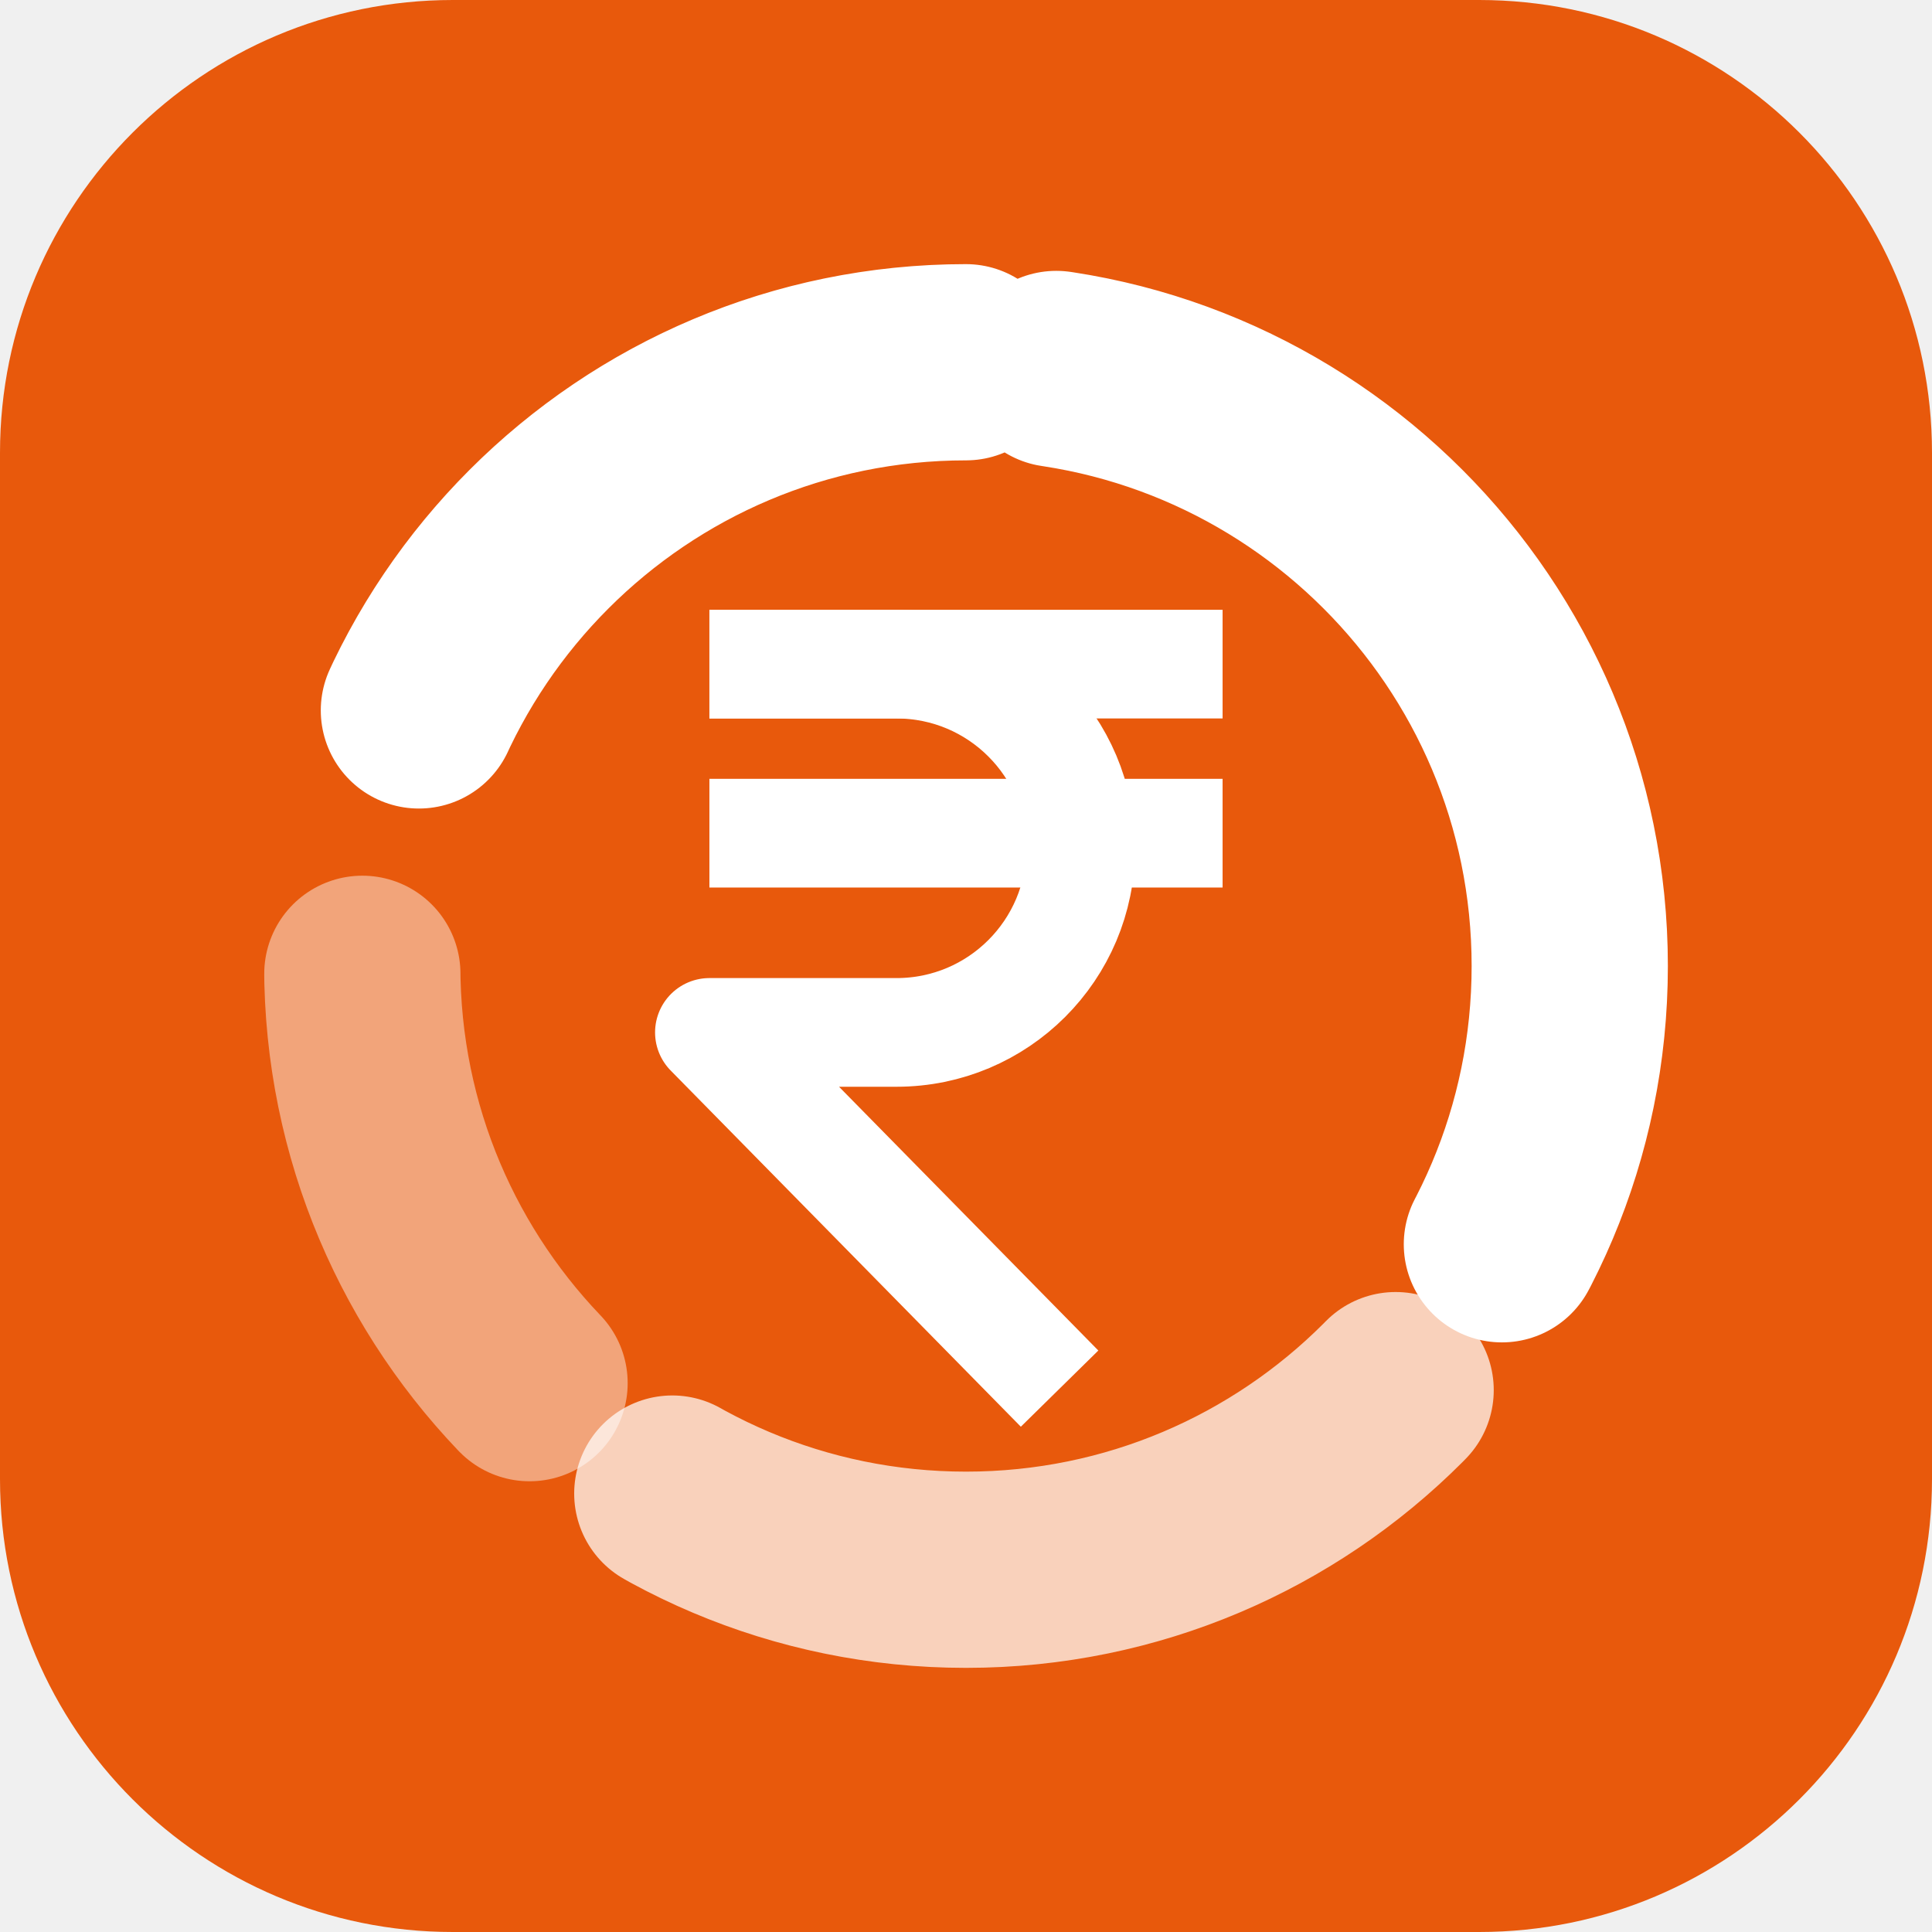
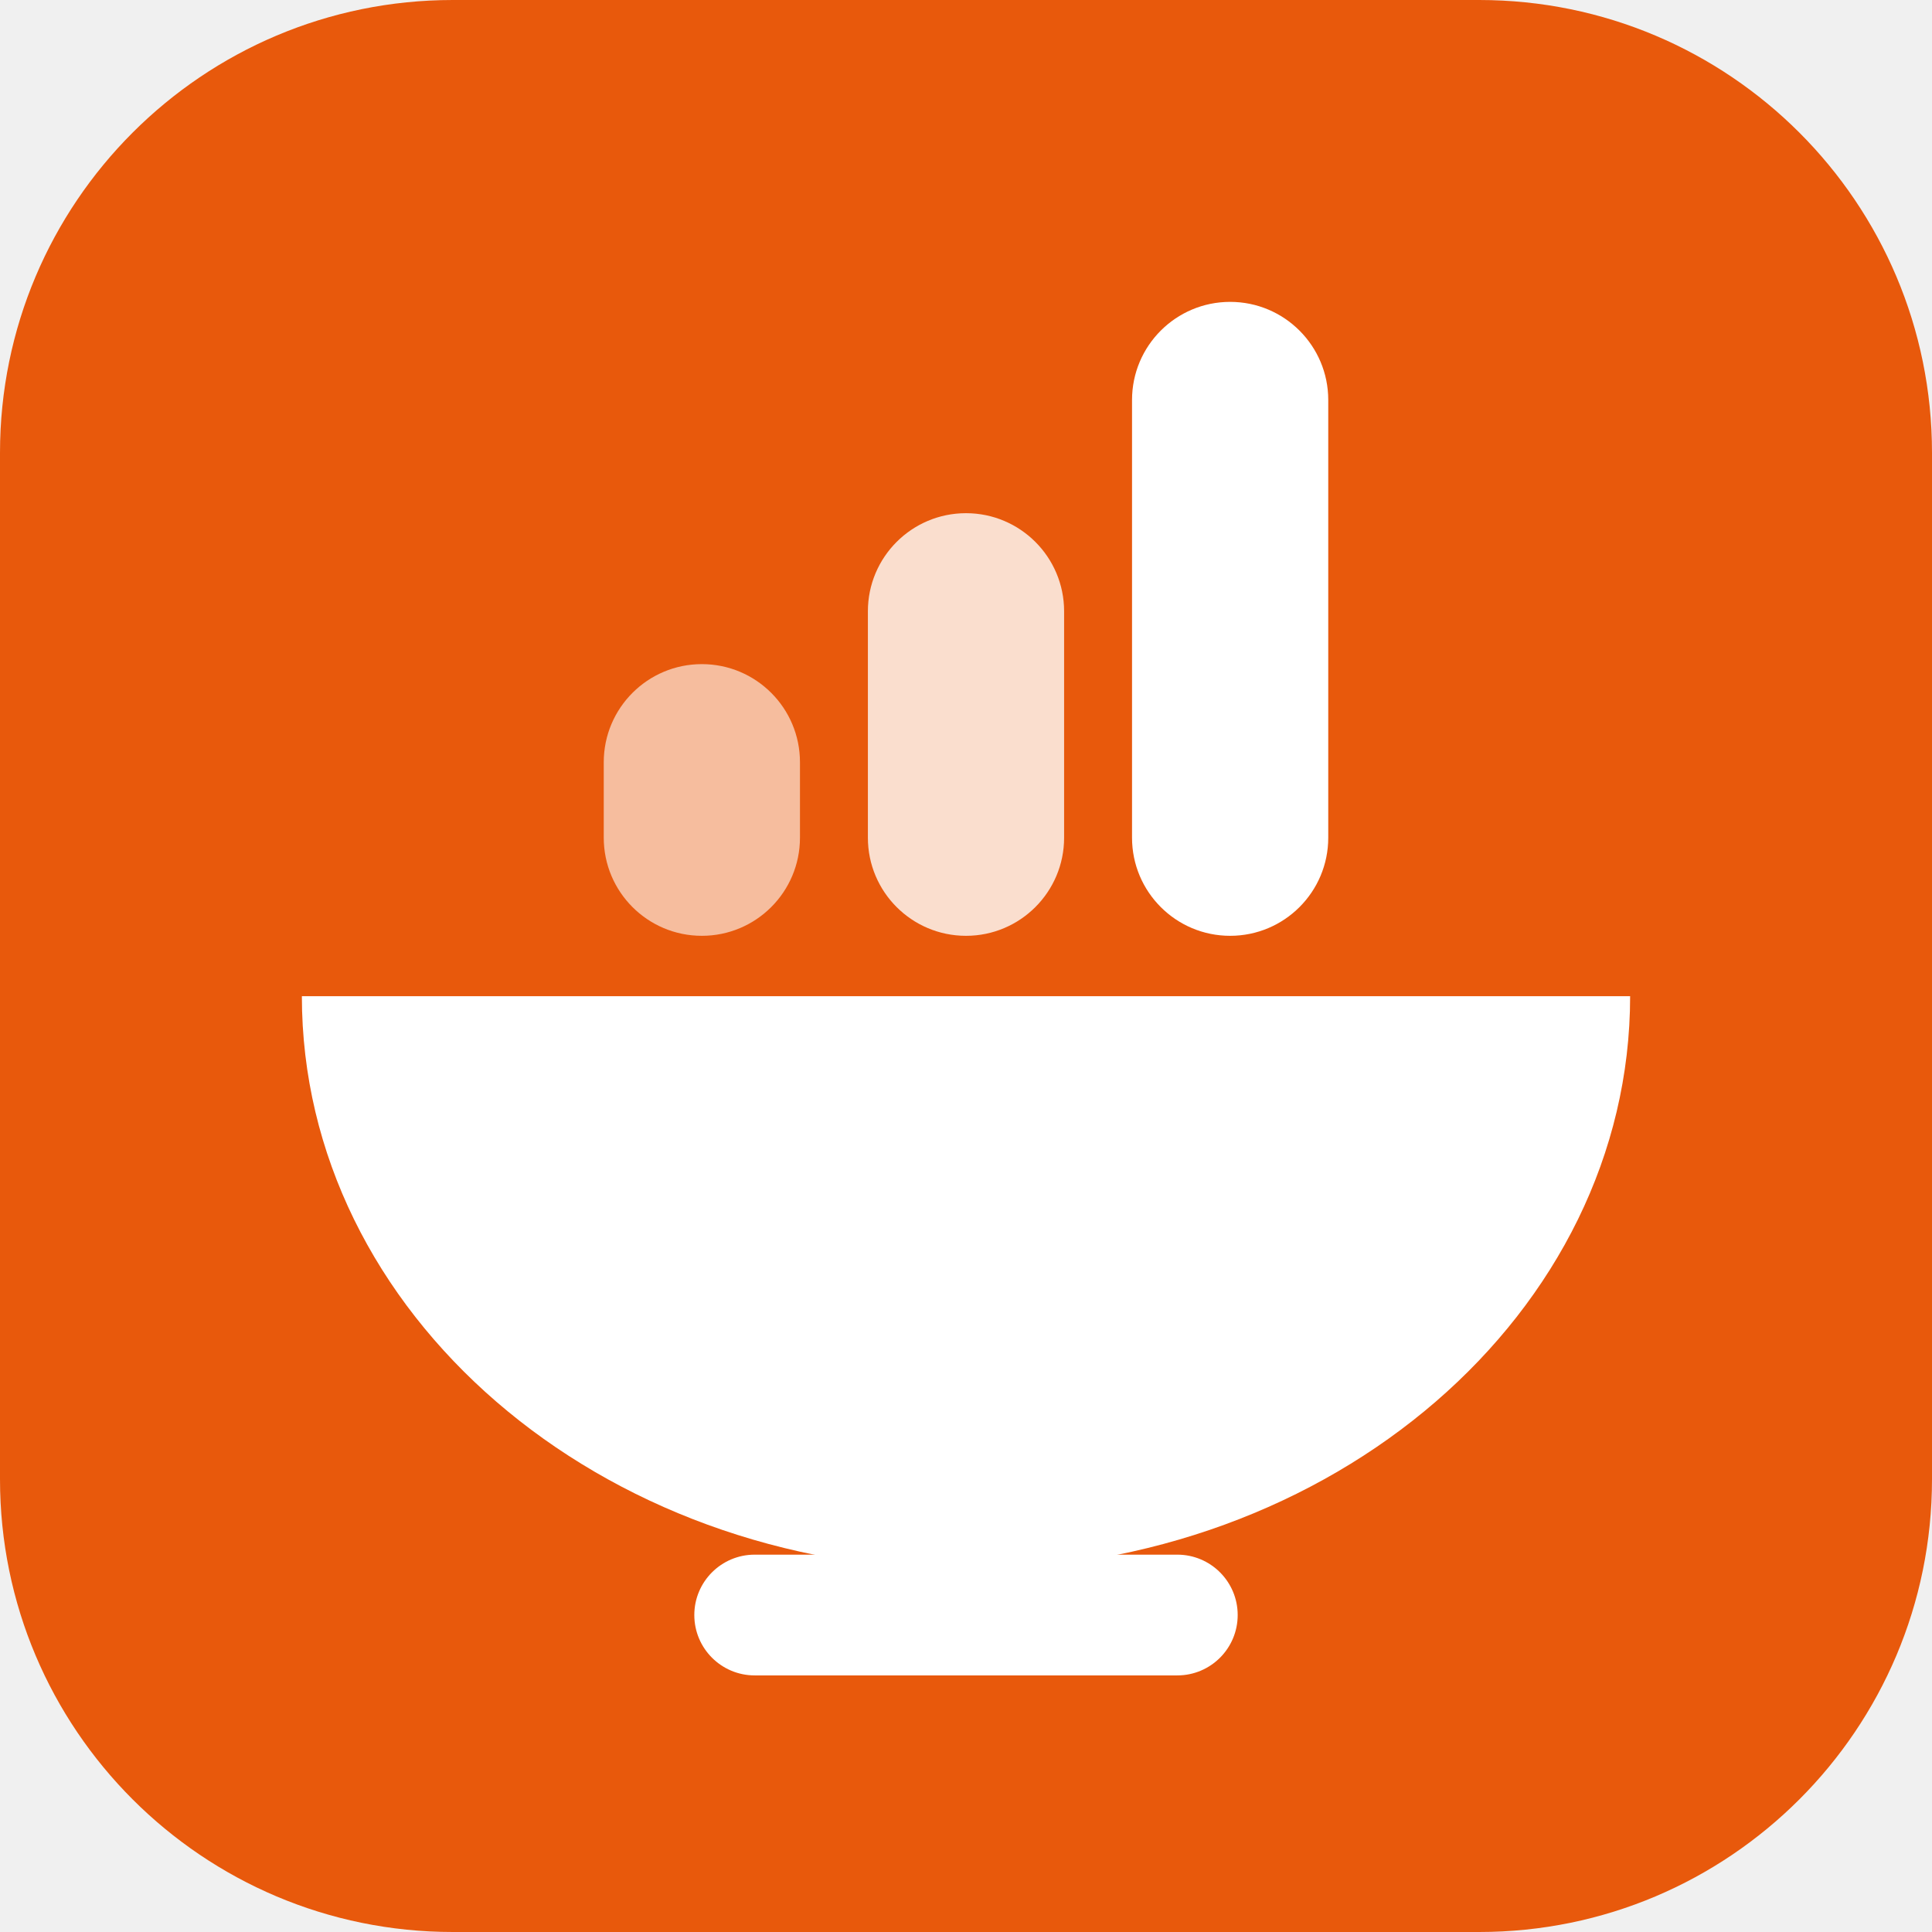
<svg xmlns="http://www.w3.org/2000/svg" viewBox="0 0 64 64">
  <rect width="64" height="64" rx="15" fill="#e8590c" />
-   <g fill="none" stroke="#fff" stroke-width="6.5" stroke-linecap="round" transform="rotate(-90 32 32)">
-     <circle cx="32" cy="32" r="20" pathLength="100" stroke-dasharray="38 62" stroke-dashoffset="-3" />
-     <circle cx="32" cy="32" r="20" pathLength="100" stroke-dasharray="26 74" stroke-dashoffset="-47" opacity=".72" />
-     <circle cx="32" cy="32" r="20" pathLength="100" stroke-dasharray="15 85" stroke-dashoffset="-79" opacity=".45" />
-   </g>
-   <g fill="none" stroke="#fff" stroke-width="3.6" stroke-linejoin="round">
-     <path d="M23.5 22H40.5M23.5 27.6H40.5" />
-     <path d="M23.5 22h6.2a6.1 6.1 0 0 1 0 12.2h-6.2l11.6 11.8" />
-   </g>
+   <path d="M10 33H54a22 19 0 0 1-44 0Z" fill="#fff" />
+   <rect x="23" y="51.5" width="18" height="4" rx="2" fill="#fff" />
+   <rect x="20" y="22" width="6.5" height="9" rx="3.25" fill="#fff" opacity=".6" />
+   <rect x="28.75" y="17" width="6.5" height="14" rx="3.25" fill="#fff" opacity=".8" />
+   <rect x="37.5" y="10" width="6.5" height="21" rx="3.25" fill="#fff" />
</svg>
